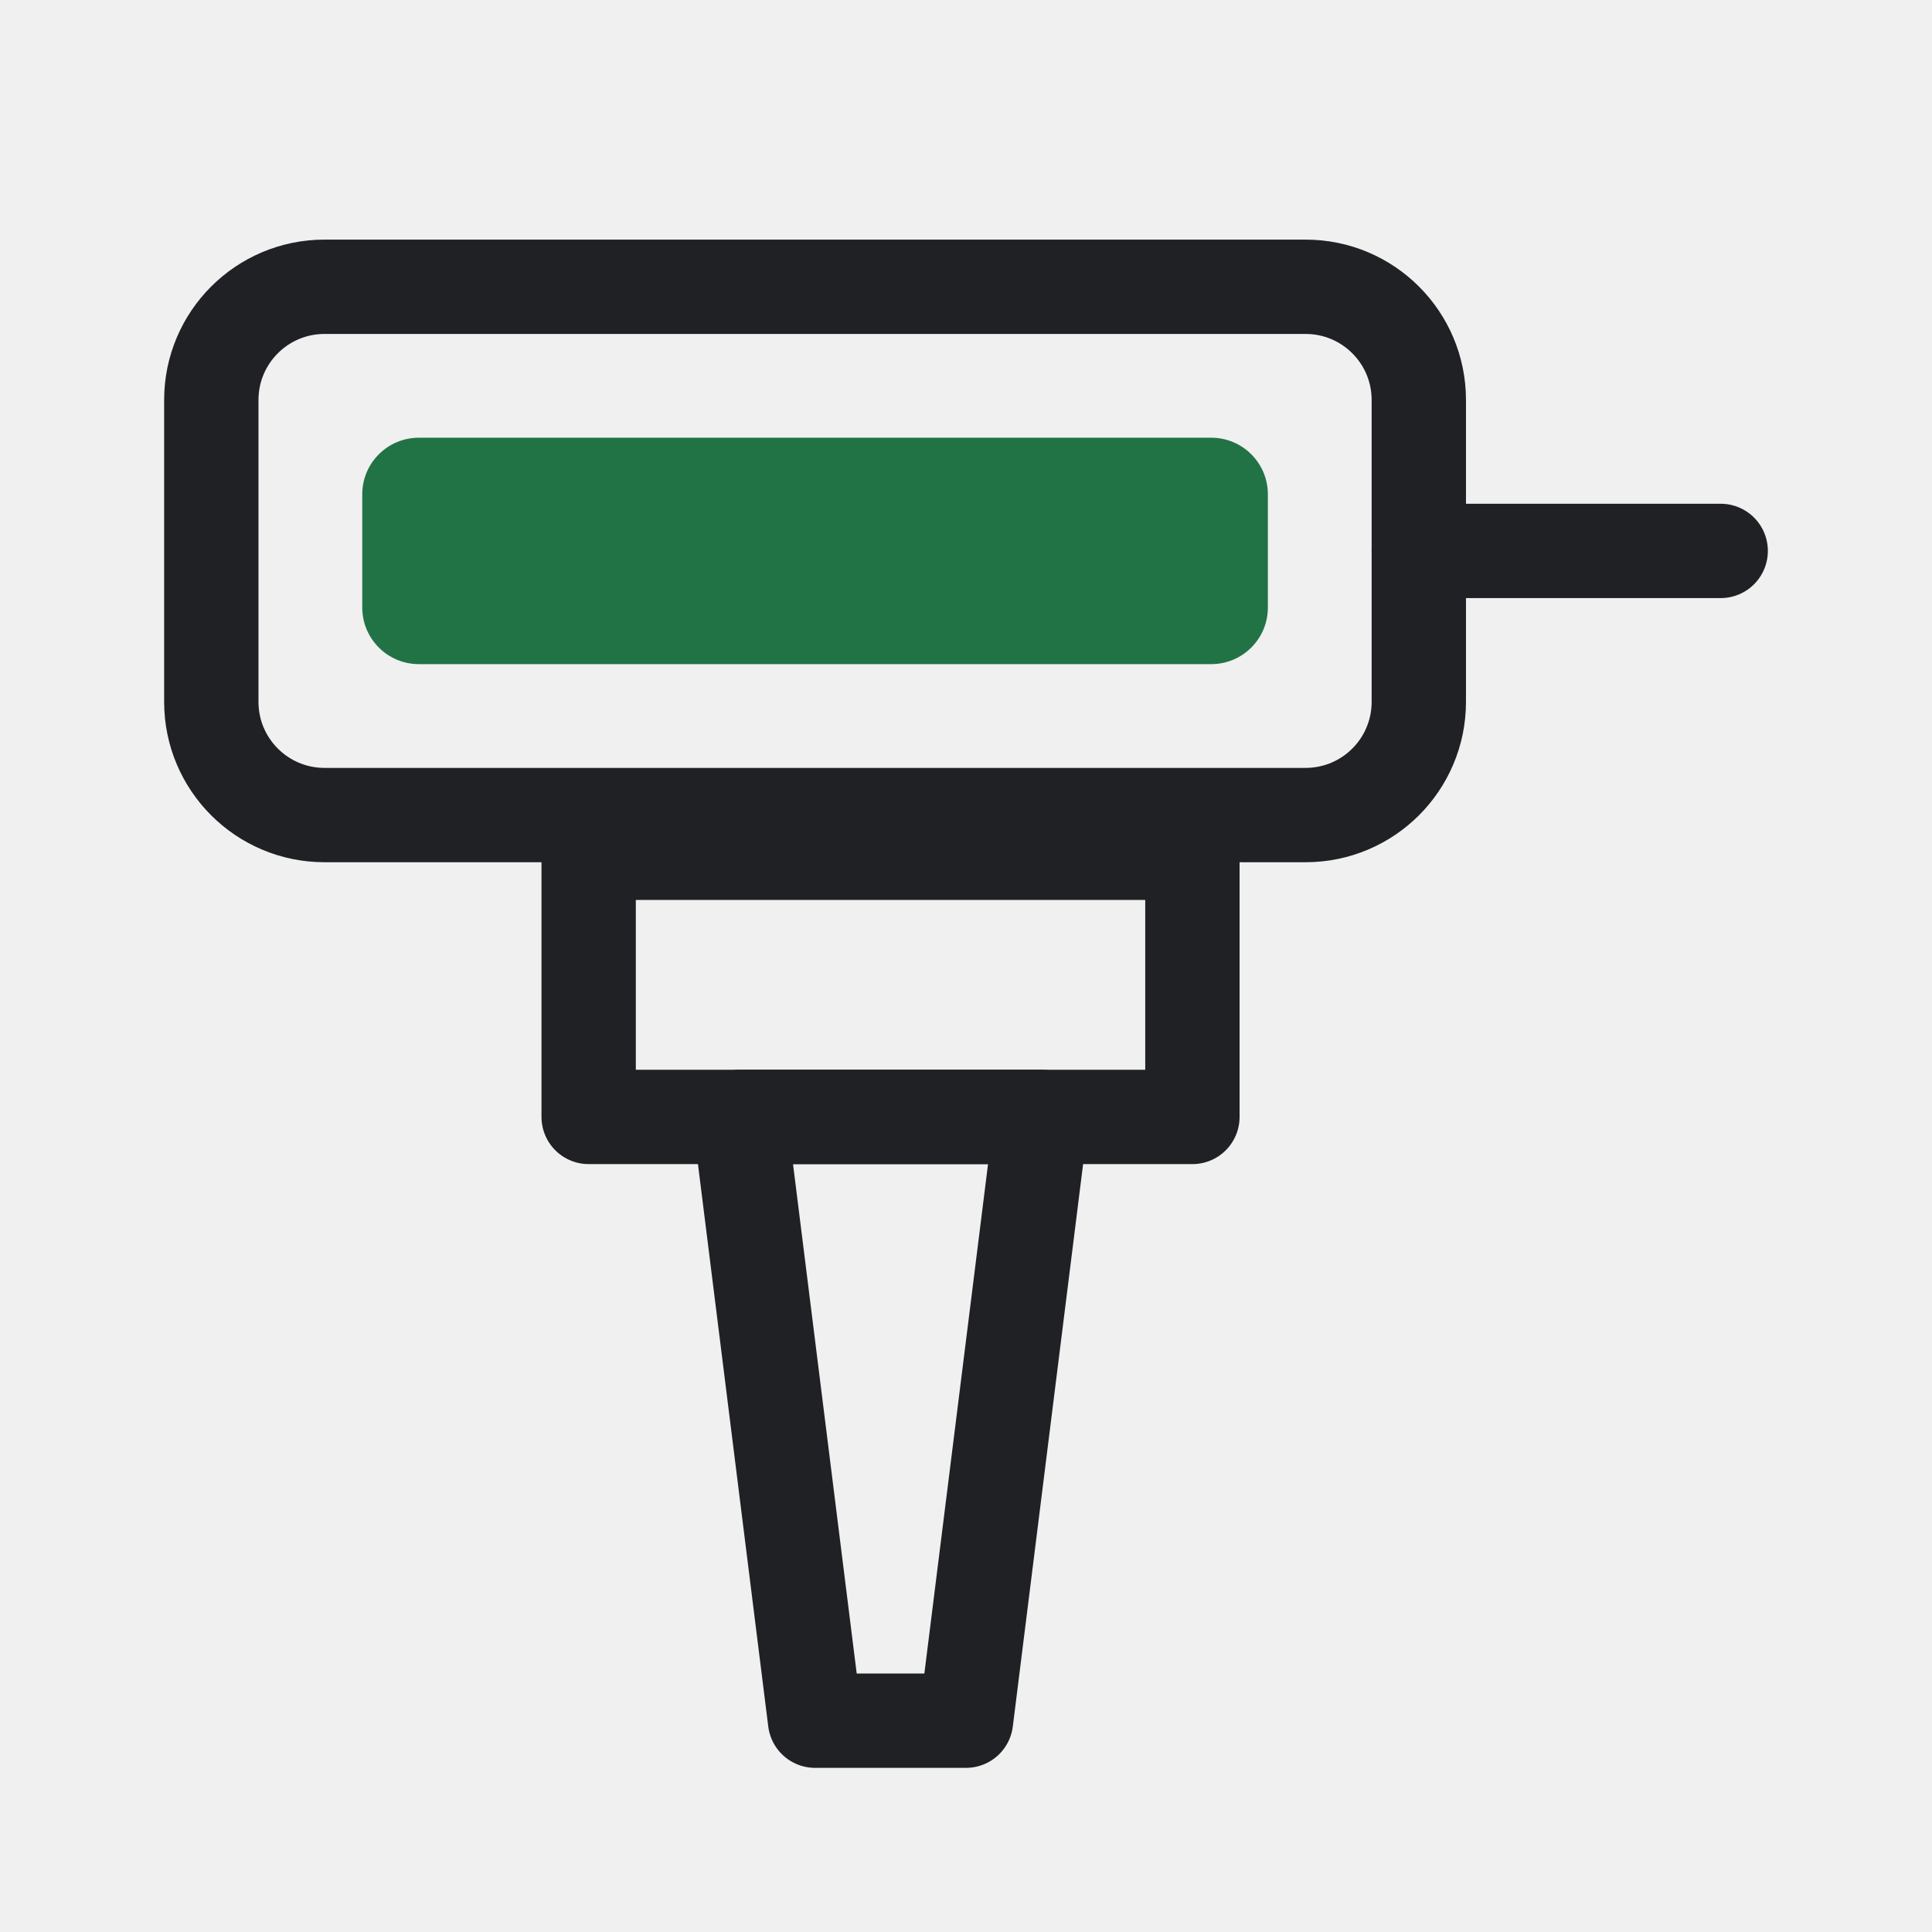
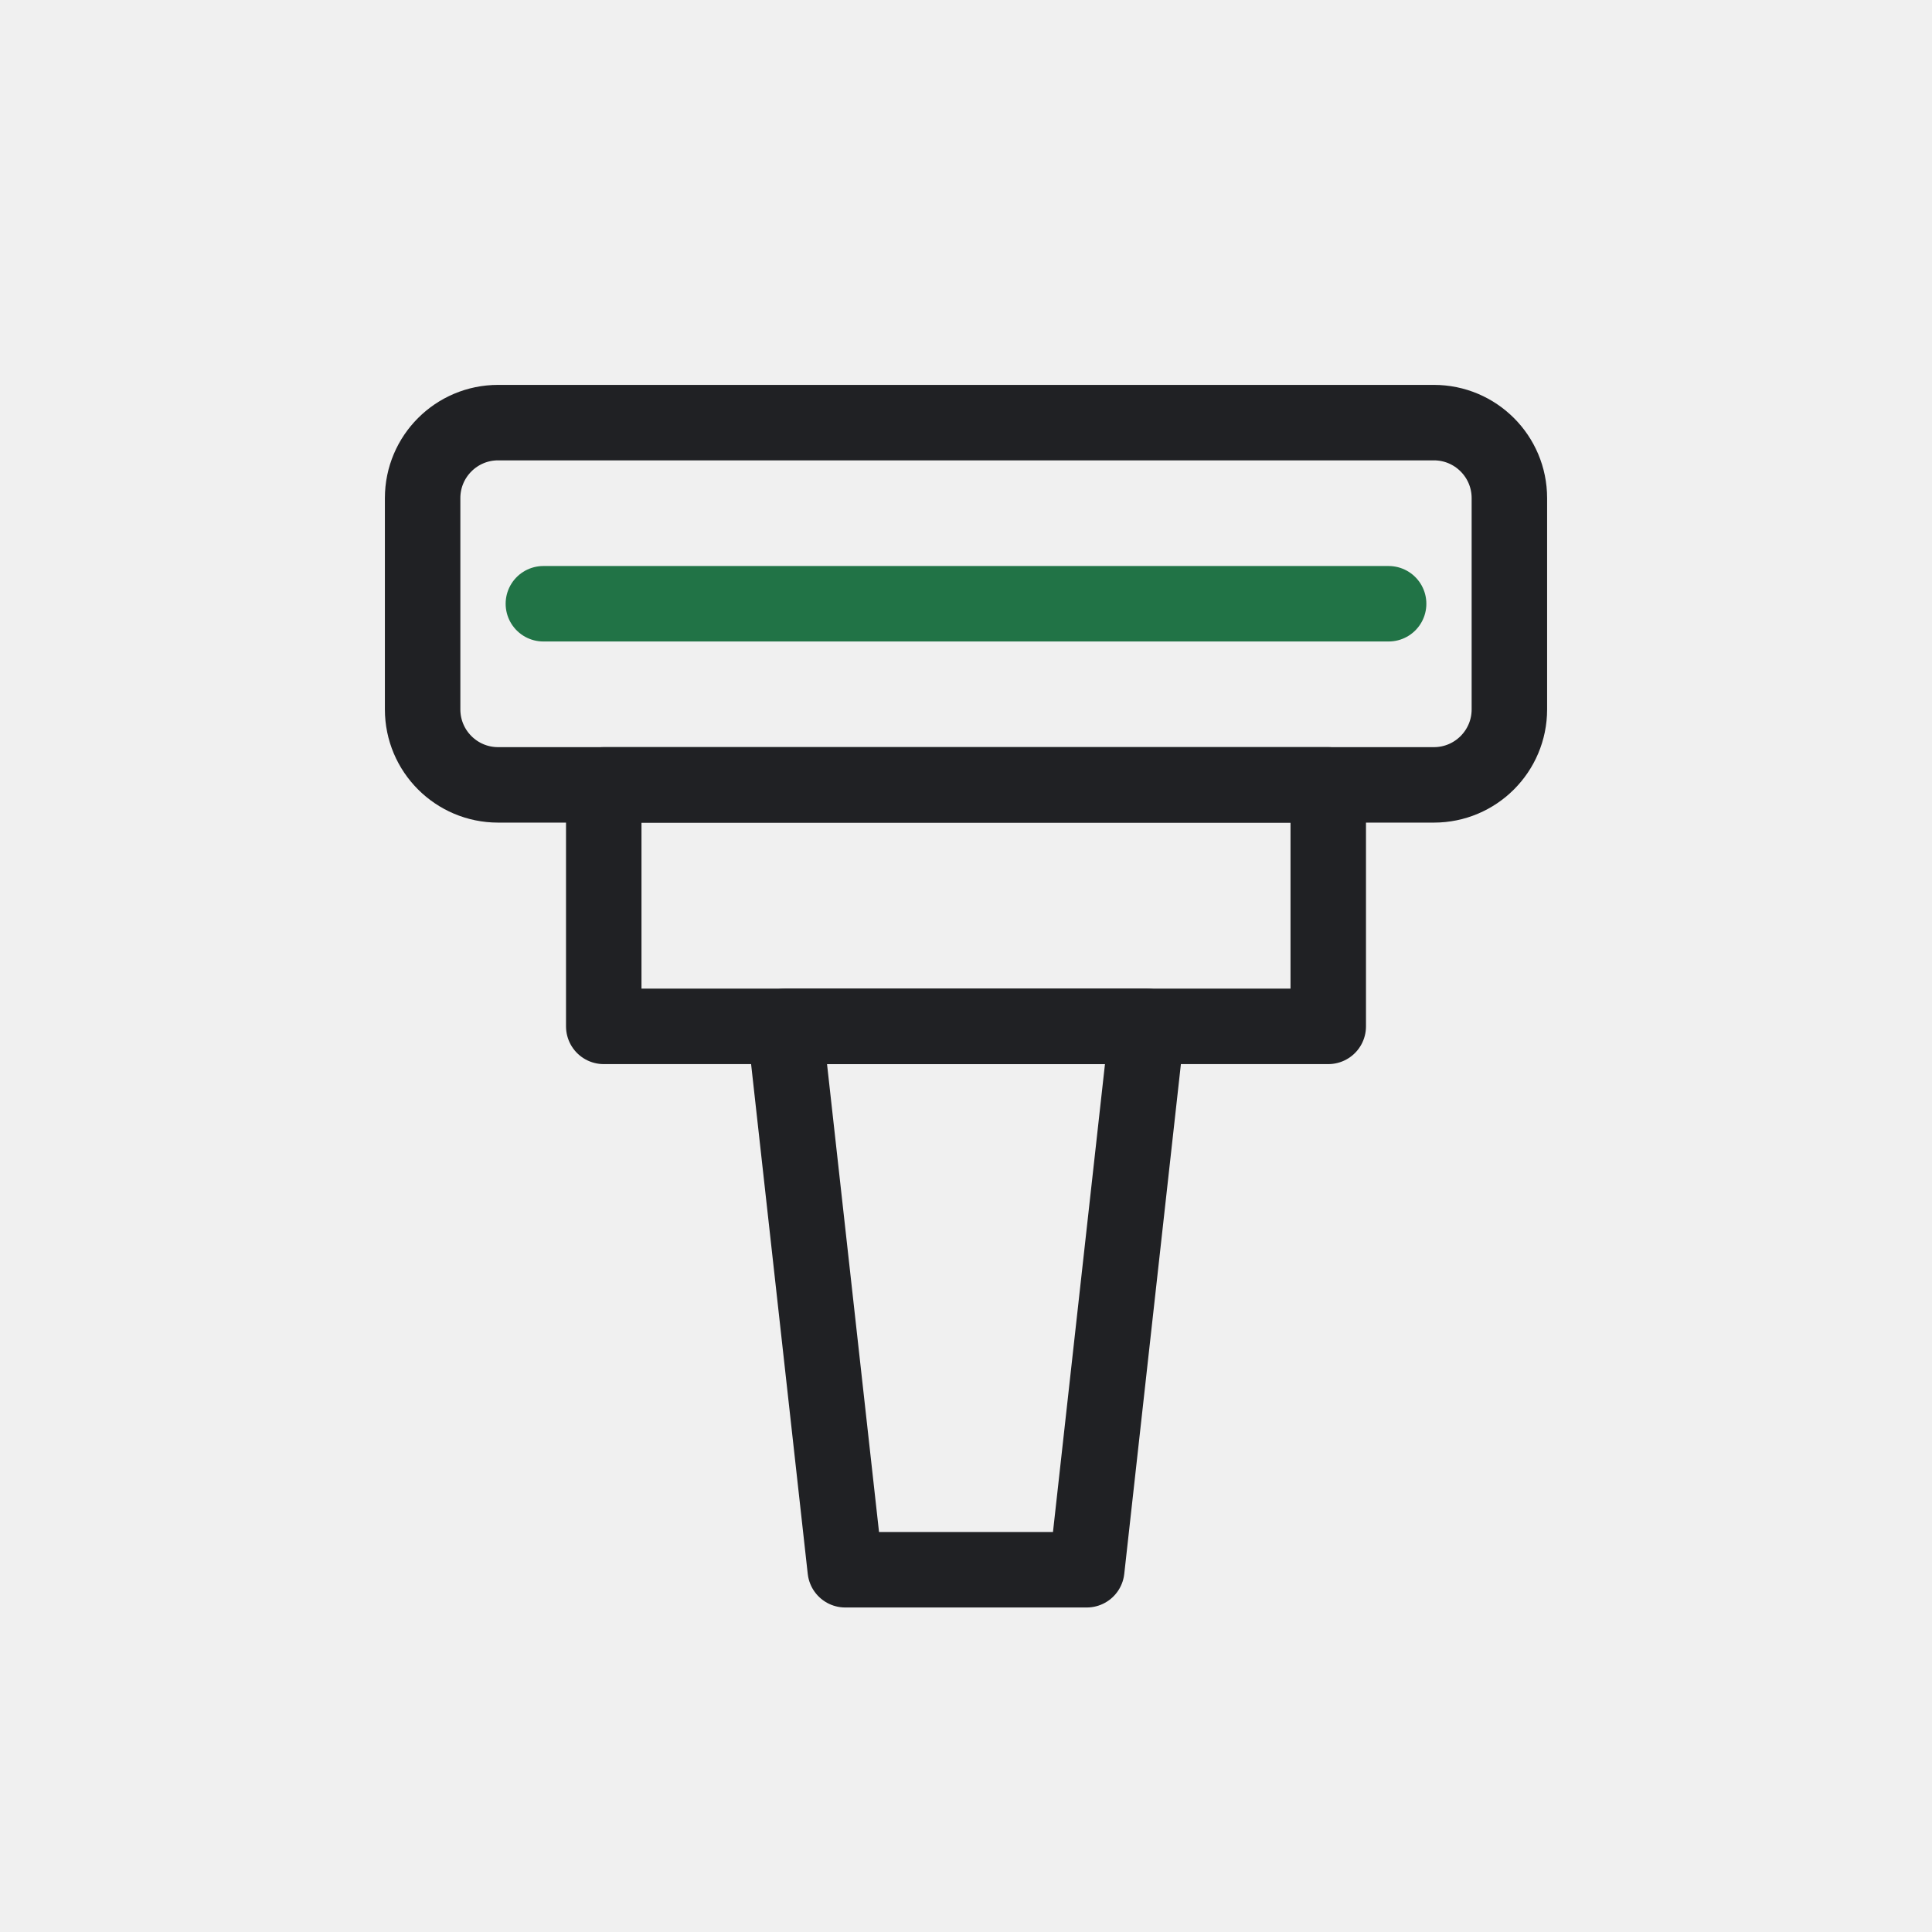
<svg xmlns="http://www.w3.org/2000/svg" width="32" height="32" viewBox="0 0 32 32" role="img" aria-label="Format Painter">
  <defs>
    <style>
.bg{fill:#fff}.paper{fill:#ffffff}.soft{fill:#f3f6f4}.grid{stroke:#6b7280;stroke-width:1.25;fill:none;stroke-linecap:square}.line{stroke:#202124;stroke-width:1.25;fill:none;stroke-linecap:round;stroke-linejoin:round}.thin{stroke:#202124;stroke-width:1.25;fill:none;stroke-linecap:round;stroke-linejoin:round}.heavy{stroke:#202124;stroke-width:1.25;fill:none;stroke-linecap:round;stroke-linejoin:round}.txt{font-family:Segoe UI,Arial,sans-serif;font-weight:600;fill:#202124}.txtb{font-family:Segoe UI,Arial,sans-serif;font-weight:700;fill:#202124}.green{fill:#217346}.greenLine{stroke:#217346}.blue{fill:#2b78d4}.blueLine{stroke:#2b78d4}.yellow{fill:#f7d14a}.red{fill:#d83b01}.orange{fill:#f4a340}.purple{fill:#8b5cf6}.gray{fill:#6b7280}.palegreen{fill:#d9eadf}.paleblue{fill:#dcecff}.paleyellow{fill:#fff2b8}.palered{fill:#ffd7d7}
</style>
  </defs>
  <rect width="32" height="32" fill="none" />
-   <g transform="translate(16 16) scale(1.25) translate(-16 -16)">
-     <rect class="paper line" x="6" y="7" width="16" height="7" rx="1.5" />
-     <path class="line" d="M22 10.5h4" />
-     <rect class="green" x="8" y="9" width="12" height="3" rx="0.75" />
-     <path class="line" d="M11 14.5h8v3.5h-8z" />
-     <path class="line" d="M13 18h4l-1 8h-2z" />
+   <g>
+     <rect class="paper line" x="7" y="7" width="18" height="6" rx="1.25" />
+     <path class="greenLine line" d="M9 10h14" />
+     <path class="line" d="M10 13h12v4H10z" />
+     <path class="line" d="M13 17h6l-1 9h-4z" />
  </g>
</svg>
